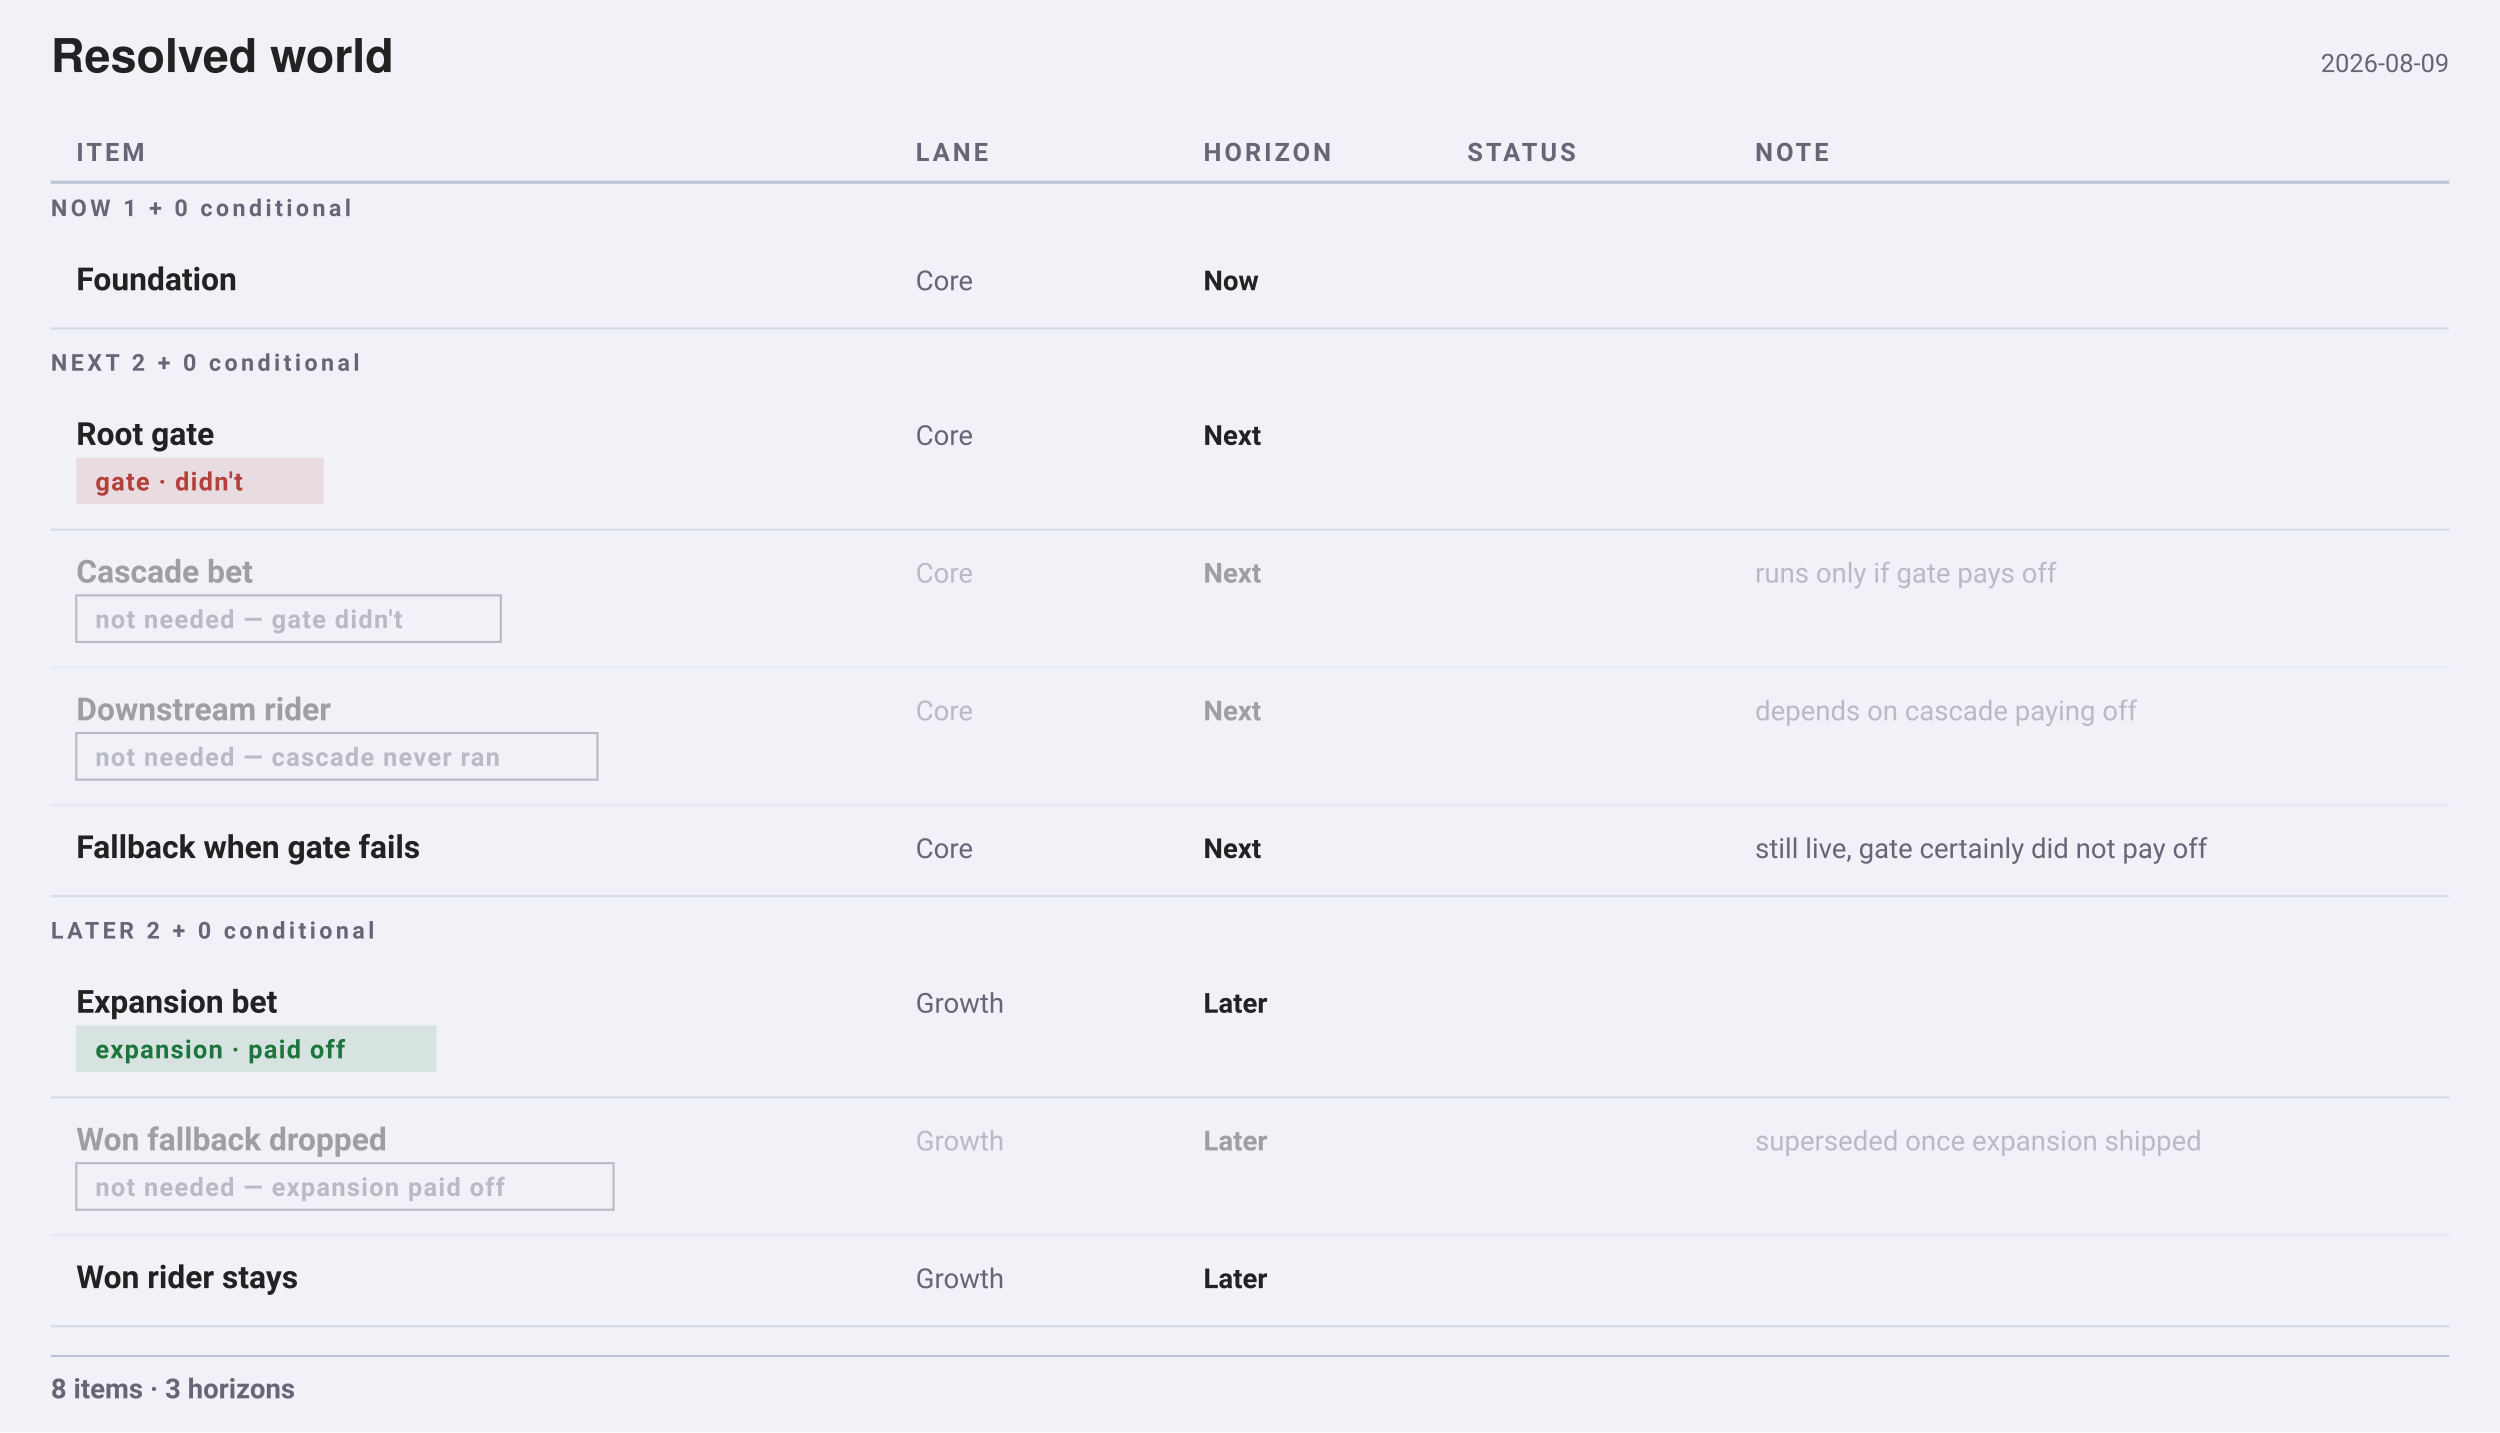
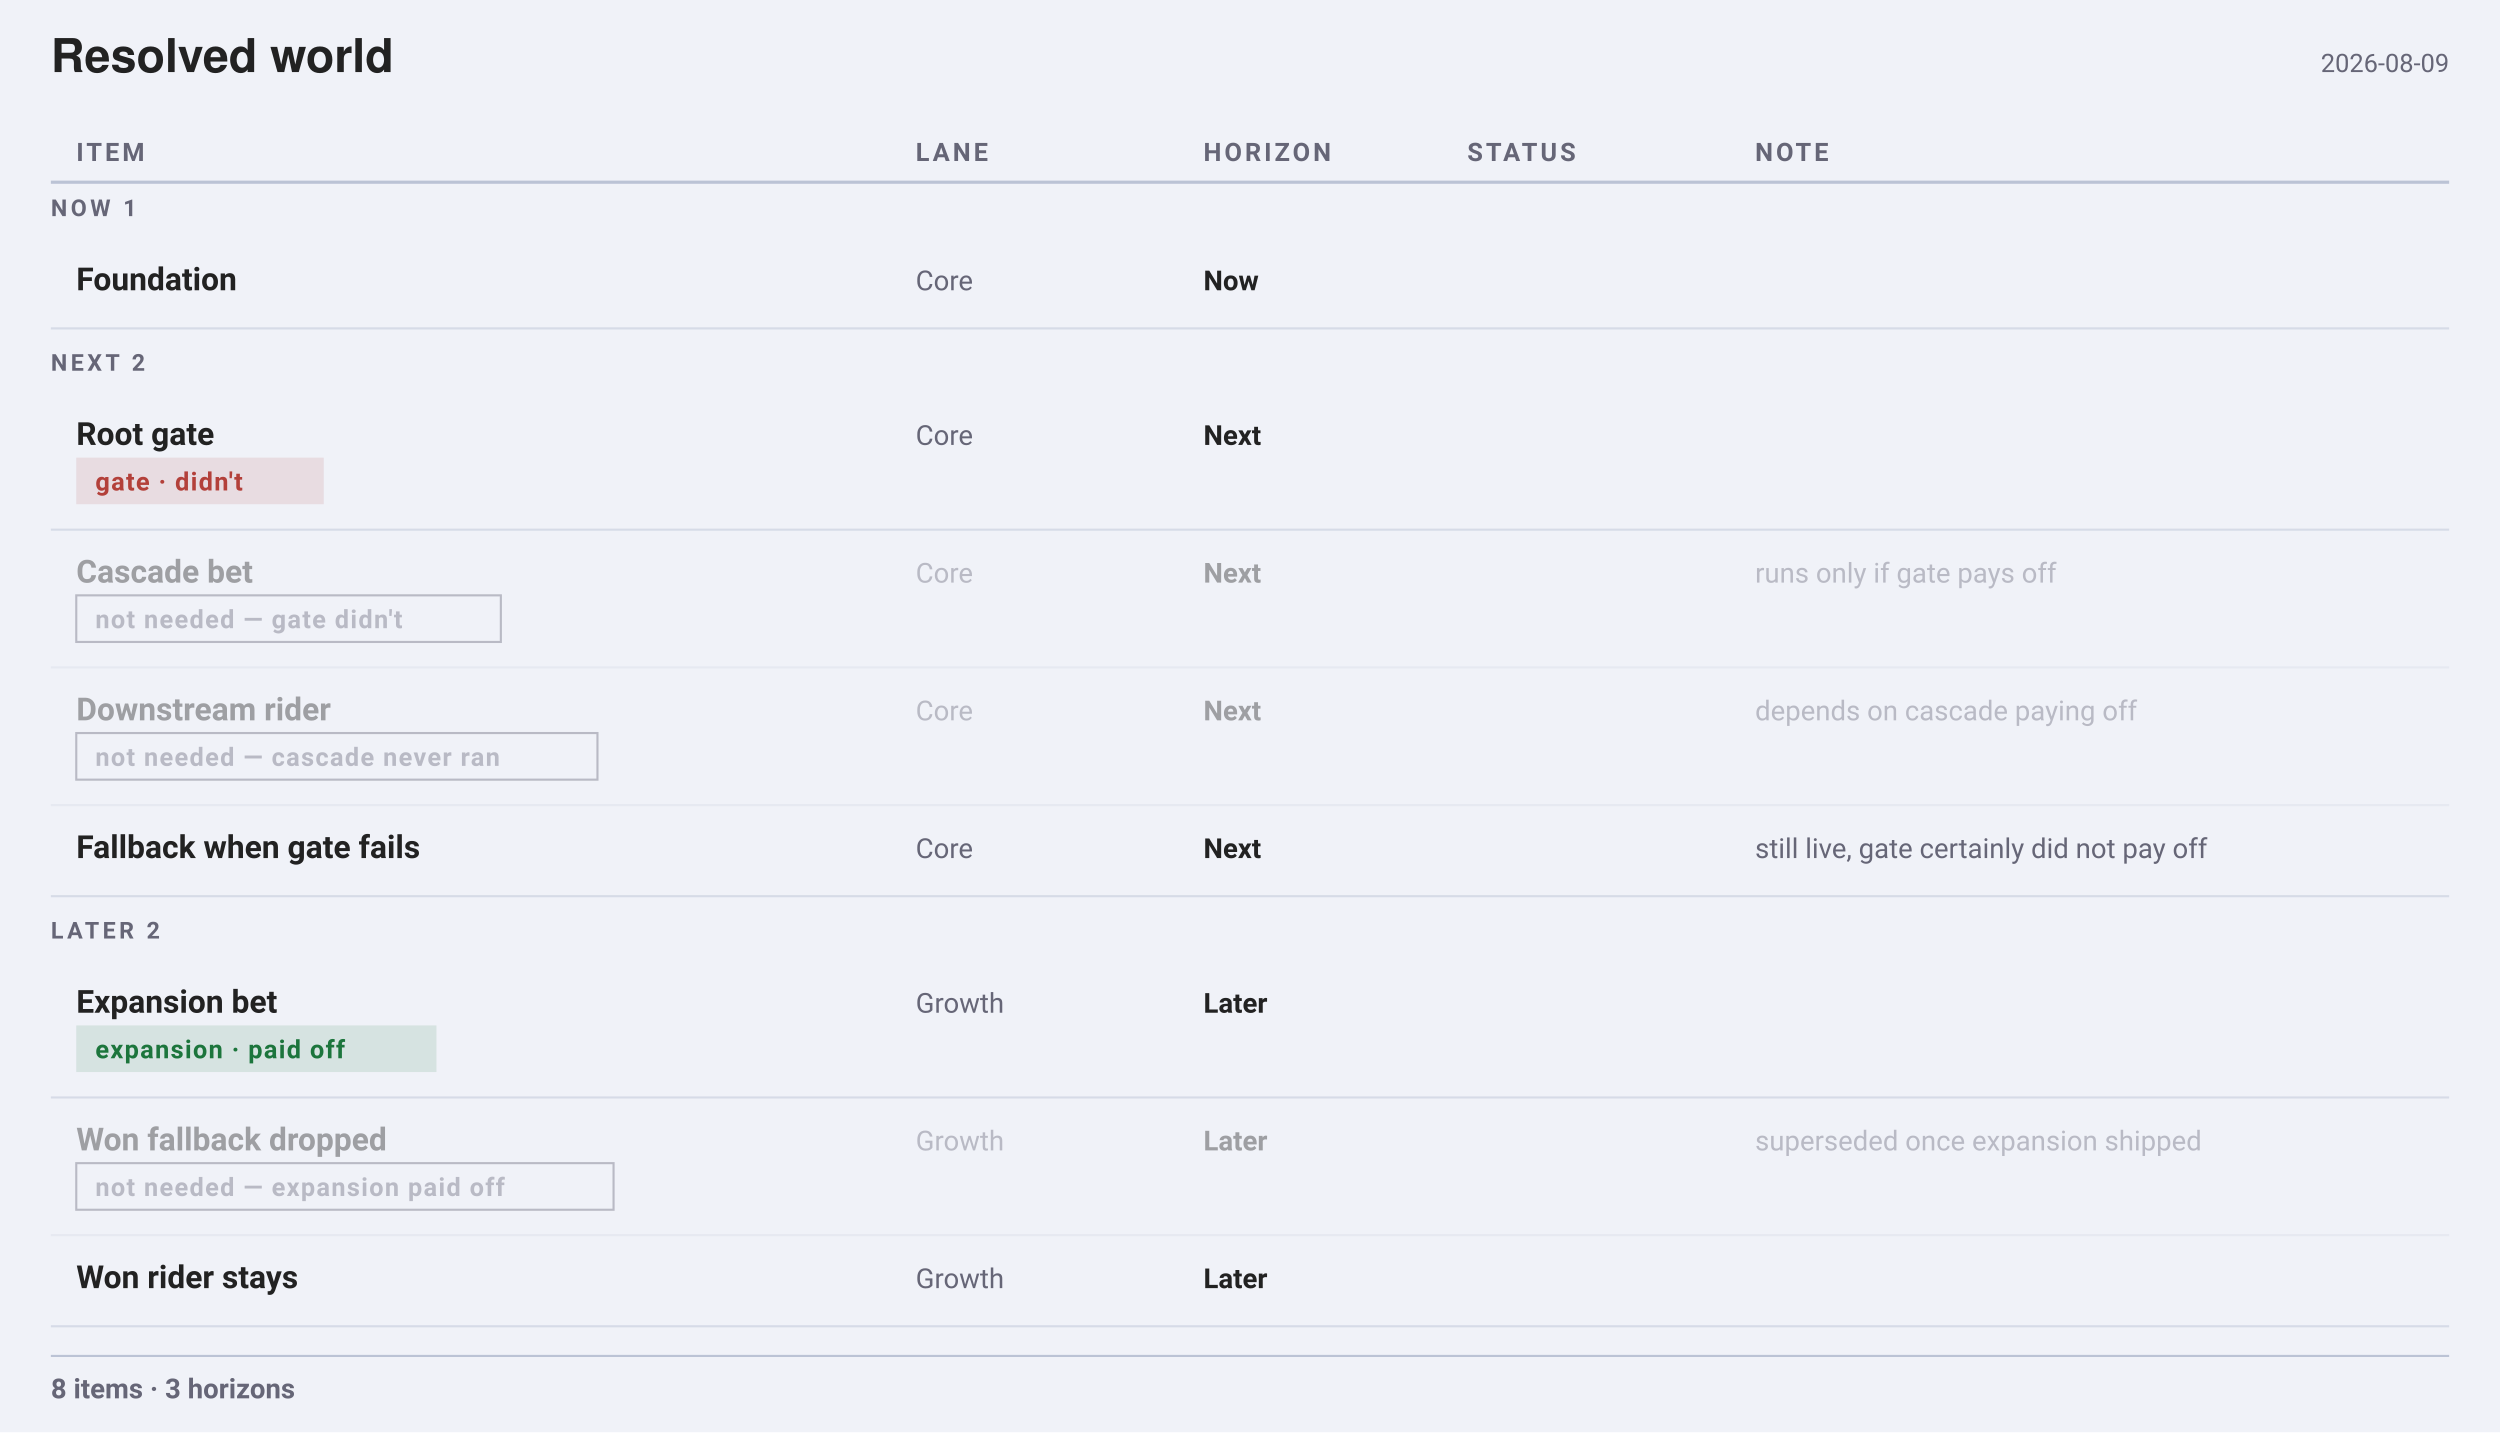
<svg xmlns="http://www.w3.org/2000/svg" width="1180" height="676" viewBox="0 0 1180 676" font-family="-apple-system, BlinkMacSystemFont, &quot;Segoe UI&quot;, Roboto, sans-serif">
  <rect width="1180" height="676" fill="#f0f2f8" />
  <g font-family="&quot;Helvetica Neue&quot;, Helvetica, &quot;Segoe UI&quot;, Roboto, sans-serif">
    <text x="24" y="34" font-size="22" font-weight="700" fill="#222">Resolved world</text>
  </g>
  <text x="1156" y="34" font-size="12" text-anchor="end" fill="#667">2026-08-09</text>
  <text x="36" y="76" font-size="12" font-weight="700" letter-spacing="1.4" fill="#667">ITEM</text>
  <text x="432.2" y="76" font-size="12" font-weight="700" letter-spacing="1.4" fill="#667">LANE</text>
  <text x="568.04" y="76" font-size="12" font-weight="700" letter-spacing="1.4" fill="#667">HORIZON</text>
  <text x="692.56" y="76" font-size="12" font-weight="700" letter-spacing="1.4" fill="#667">STATUS</text>
  <text x="828.4" y="76" font-size="12" font-weight="700" letter-spacing="1.4" fill="#667">NOTE</text>
  <line x1="24" y1="86" x2="1156" y2="86" stroke="#bbc3d5" stroke-width="1.5" opacity="1" />
-   <text x="24" y="102" font-size="11" font-weight="700" letter-spacing="1.6" fill="#667">NOW   1 + 0 conditional</text>
+   <text x="24" y="102" font-size="11" font-weight="700" letter-spacing="1.6" fill="#667">NOW   1</text>
  <g>
    <text x="36" y="137" font-size="15" font-weight="700" fill="#222">Foundation</text>
    <text x="432.2" y="137" font-size="13" fill="#667">Core</text>
    <text x="568.04" y="137" font-size="13" font-weight="700" fill="#222">Now</text>
    <line x1="24" y1="155" x2="1156" y2="155" stroke="#bbc3d5" stroke-width="1" opacity="0.5" />
  </g>
-   <text x="24" y="175" font-size="11" font-weight="700" letter-spacing="1.6" fill="#667">NEXT   2 + 0 conditional</text>
+   <text x="24" y="175" font-size="11" font-weight="700" letter-spacing="1.6" fill="#667">NEXT   2</text>
  <g>
    <text x="36" y="210" font-size="15" font-weight="700" fill="#222">Root gate</text>
    <rect x="36" y="216" width="116.8" height="22" fill="#B3403A1F" rx="0" />
    <text x="45" y="231.5" font-size="12" font-weight="600" letter-spacing="0.6" fill="#B3403A">gate · didn't</text>
    <text x="432.2" y="210" font-size="13" fill="#667">Core</text>
    <text x="568.04" y="210" font-size="13" font-weight="700" fill="#222">Next</text>
    <line x1="24" y1="250" x2="1156" y2="250" stroke="#bbc3d5" stroke-width="1" opacity="0.5" />
  </g>
  <g opacity="0.40">
    <text x="36" y="275" font-size="15" font-weight="700" fill="#222">Cascade bet</text>
    <rect x="36" y="281" width="200.4" height="22" fill="none" rx="0" stroke="#667" stroke-width="1" />
    <text x="45" y="296.5" font-size="12" font-weight="600" letter-spacing="0.6" fill="#667">not needed — gate didn't</text>
    <text x="432.2" y="275" font-size="13" fill="#667">Core</text>
    <text x="568.04" y="275" font-size="13" font-weight="700" fill="#222">Next</text>
    <text x="828.4" y="275" font-size="13" fill="#667">runs only if gate pays off</text>
    <line x1="24" y1="315" x2="1156" y2="315" stroke="#bbc3d5" stroke-width="1" opacity="0.5" />
  </g>
  <g opacity="0.40">
    <text x="36" y="340" font-size="15" font-weight="700" fill="#222">Downstream rider</text>
    <rect x="36" y="346" width="246" height="22" fill="none" rx="0" stroke="#667" stroke-width="1" />
    <text x="45" y="361.5" font-size="12" font-weight="600" letter-spacing="0.6" fill="#667">not needed — cascade never ran</text>
    <text x="432.2" y="340" font-size="13" fill="#667">Core</text>
    <text x="568.04" y="340" font-size="13" font-weight="700" fill="#222">Next</text>
    <text x="828.4" y="340" font-size="13" fill="#667">depends on cascade paying off</text>
    <line x1="24" y1="380" x2="1156" y2="380" stroke="#bbc3d5" stroke-width="1" opacity="0.5" />
  </g>
  <g>
    <text x="36" y="405" font-size="15" font-weight="700" fill="#222">Fallback when gate fails</text>
    <text x="432.2" y="405" font-size="13" fill="#667">Core</text>
    <text x="568.04" y="405" font-size="13" font-weight="700" fill="#222">Next</text>
    <text x="828.4" y="405" font-size="13" fill="#667">still live, gate certainly did not pay off</text>
    <line x1="24" y1="423" x2="1156" y2="423" stroke="#bbc3d5" stroke-width="1" opacity="0.5" />
  </g>
-   <text x="24" y="443" font-size="11" font-weight="700" letter-spacing="1.6" fill="#667">LATER   2 + 0 conditional</text>
+   <text x="24" y="443" font-size="11" font-weight="700" letter-spacing="1.6" fill="#667">LATER   2</text>
  <g>
    <text x="36" y="478" font-size="15" font-weight="700" fill="#222">Expansion bet</text>
    <rect x="36" y="484" width="170" height="22" fill="#1D7A3E1F" rx="0" />
    <text x="45" y="499.5" font-size="12" font-weight="600" letter-spacing="0.6" fill="#1C753C">expansion · paid off</text>
    <text x="432.2" y="478" font-size="13" fill="#667">Growth</text>
    <text x="568.04" y="478" font-size="13" font-weight="700" fill="#222">Later</text>
    <line x1="24" y1="518" x2="1156" y2="518" stroke="#bbc3d5" stroke-width="1" opacity="0.5" />
  </g>
  <g opacity="0.40">
    <text x="36" y="543" font-size="15" font-weight="700" fill="#222">Won fallback dropped</text>
    <rect x="36" y="549" width="253.6" height="22" fill="none" rx="0" stroke="#667" stroke-width="1" />
    <text x="45" y="564.5" font-size="12" font-weight="600" letter-spacing="0.6" fill="#667">not needed — expansion paid off</text>
    <text x="432.2" y="543" font-size="13" fill="#667">Growth</text>
    <text x="568.04" y="543" font-size="13" font-weight="700" fill="#222">Later</text>
    <text x="828.4" y="543" font-size="13" fill="#667">superseded once expansion shipped</text>
    <line x1="24" y1="583" x2="1156" y2="583" stroke="#bbc3d5" stroke-width="1" opacity="0.5" />
  </g>
  <g>
    <text x="36" y="608" font-size="15" font-weight="700" fill="#222">Won rider stays</text>
    <text x="432.2" y="608" font-size="13" fill="#667">Growth</text>
    <text x="568.04" y="608" font-size="13" font-weight="700" fill="#222">Later</text>
    <line x1="24" y1="626" x2="1156" y2="626" stroke="#bbc3d5" stroke-width="1" opacity="0.5" />
  </g>
  <line x1="24" y1="640" x2="1156" y2="640" stroke="#bbc3d5" stroke-width="1" opacity="1" />
  <text x="24" y="660" font-size="13" font-weight="600" fill="#667">8 items · 3 horizons</text>
</svg>
